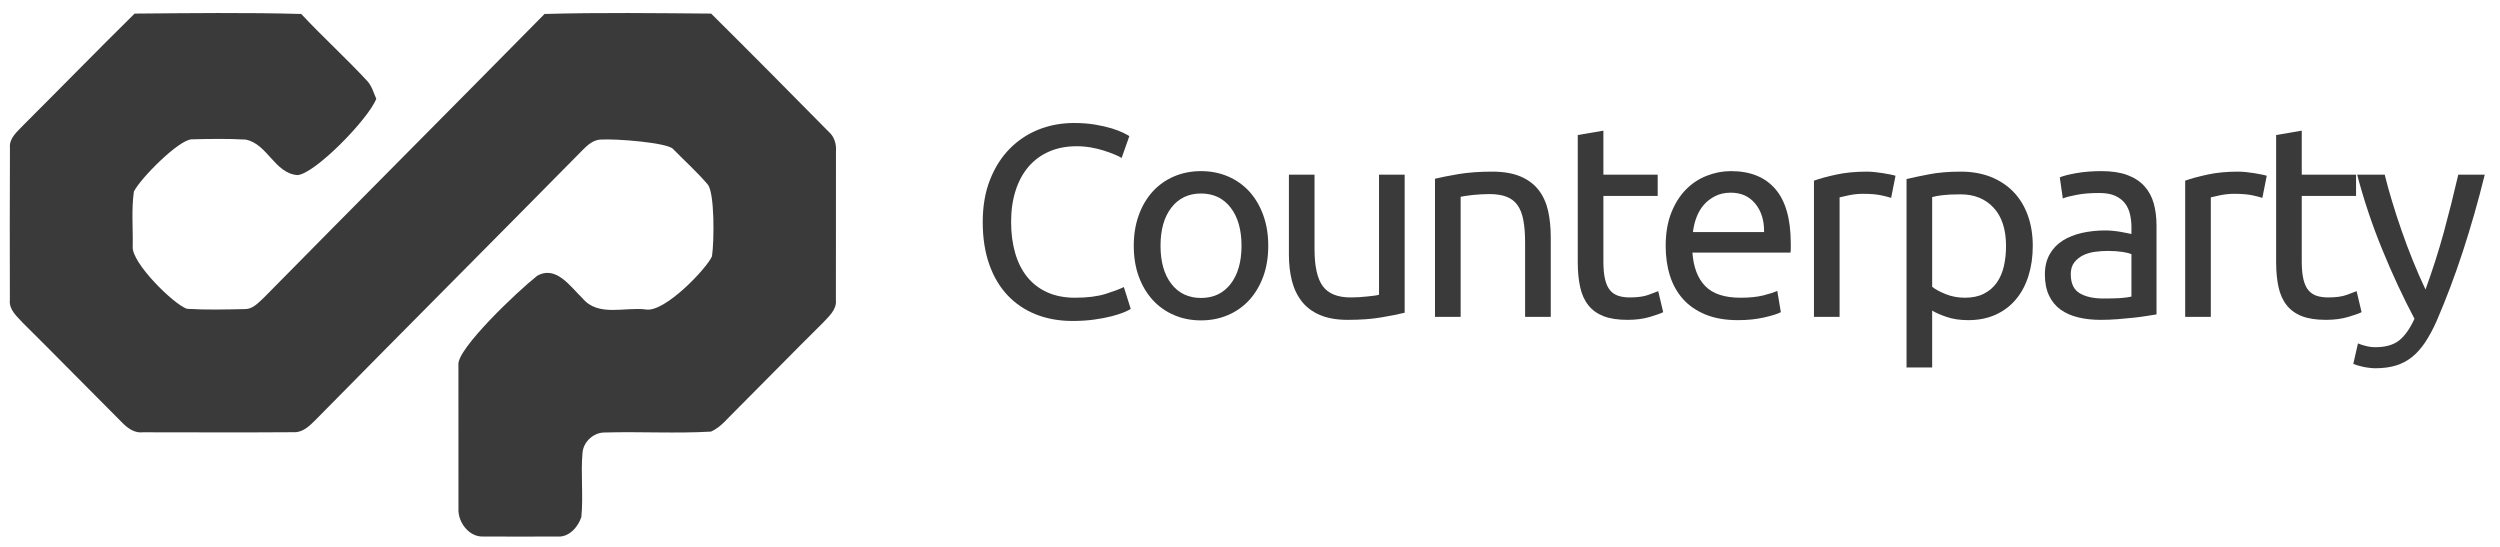
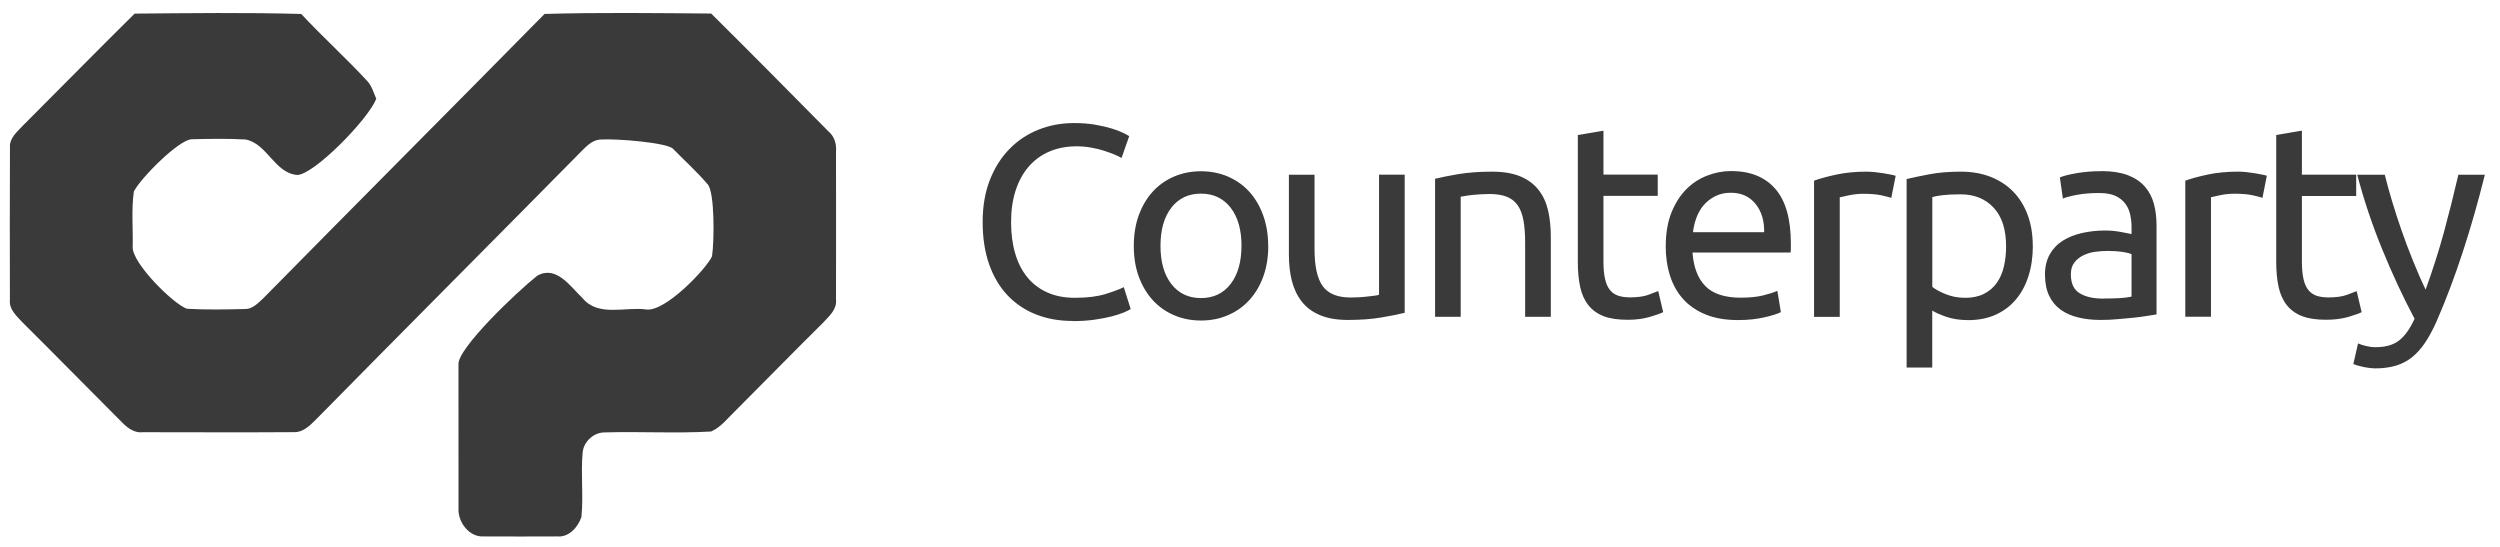
- <svg xmlns="http://www.w3.org/2000/svg" width="128px" height="28px" viewBox="0 0 128 28" version="1.1">
-   <defs />
-   <g id="Page-1" stroke="none" stroke-width="1" fill="none" fill-rule="evenodd">
-     <g id="HOME-v2" transform="translate(-417, -2304)" fill="#3A3A3A">
-       <g id="counterparty" transform="translate(416.5, 2304.5)">
-         <g id="Page-1" transform="translate(1, 0)">
-           <g id="Group">
-             <path d="M14.923,0.215 C16.021,1.393 17.223,2.479 18.318,3.663 C18.543,3.917 18.632,4.255 18.765,4.559 C18.345,5.628 15.567,8.449 14.716,8.464 C13.556,8.361 13.189,6.862 12.078,6.647 C11.159,6.594 10.236,6.611 9.314,6.634 C8.656,6.651 6.687,8.636 6.355,9.307 C6.222,10.238 6.314,11.187 6.295,12.126 C6.226,12.95 8.395,15.086 9.071,15.311 C10.057,15.372 11.049,15.346 12.037,15.325 C12.429,15.334 12.713,15.013 12.983,14.768 C17.771,9.906 22.593,5.074 27.381,0.215 C30.222,0.135 33.069,0.173 35.91,0.196 C37.925,2.192 39.921,4.211 41.913,6.229 C42.216,6.485 42.332,6.871 42.301,7.261 C42.295,9.793 42.307,12.323 42.297,14.856 C42.349,15.357 41.938,15.694 41.637,16.024 C40.135,17.51 38.657,19.026 37.163,20.52 C36.765,20.898 36.418,21.369 35.905,21.598 C34.098,21.703 32.282,21.591 30.471,21.644 C29.912,21.633 29.389,22.092 29.327,22.654 C29.225,23.757 29.373,24.87 29.265,25.973 C29.093,26.493 28.622,27.025 28.032,26.969 C26.766,26.975 25.501,26.977 24.235,26.969 C23.517,27.004 22.938,26.235 22.973,25.545 C22.969,23.086 22.971,20.625 22.971,18.164 C22.905,17.355 25.965,14.441 27.003,13.621 C27.98,13.07 28.7,14.177 29.319,14.766 C30.116,15.738 31.487,15.208 32.562,15.344 C33.527,15.527 35.702,13.223 35.953,12.623 C36.067,11.896 36.1,9.332 35.725,8.934 C35.177,8.29 34.544,7.726 33.955,7.122 C33.664,6.81 31.093,6.592 30.226,6.647 C29.867,6.676 29.589,6.921 29.346,7.166 C24.791,11.787 20.205,16.378 15.654,21.002 C15.349,21.306 14.998,21.654 14.535,21.629 C11.964,21.648 9.391,21.635 6.82,21.633 C6.401,21.686 6.05,21.436 5.77,21.153 C4.064,19.449 2.381,17.726 0.669,16.03 C0.366,15.697 -0.051,15.357 0.005,14.852 C0.001,12.254 -0.005,9.657 0.009,7.062 C-0.036,6.559 0.395,6.236 0.696,5.907 C2.601,4.007 4.479,2.083 6.392,0.196 C9.235,0.173 12.08,0.135 14.923,0.215 L14.923,0.215 Z" id="Imported-Layers-2" />
-             <g id="Imported-Layers-3" transform="translate(49.38889, 4.833333)">
-               <path d="M5.027,11.1 C4.34,11.1 3.715,10.988 3.15,10.764 C2.586,10.54 2.101,10.212 1.697,9.783 C1.292,9.354 0.98,8.825 0.758,8.194 C0.537,7.564 0.427,6.844 0.427,6.03 C0.427,5.22 0.552,4.497 0.801,3.868 C1.05,3.237 1.386,2.709 1.81,2.28 C2.233,1.849 2.727,1.524 3.291,1.298 C3.856,1.075 4.458,0.964 5.098,0.964 C5.502,0.964 5.867,0.992 6.191,1.048 C6.516,1.103 6.798,1.169 7.038,1.242 C7.278,1.317 7.473,1.392 7.624,1.466 C7.774,1.542 7.878,1.598 7.934,1.635 L7.539,2.755 C7.454,2.7 7.332,2.639 7.172,2.574 C7.012,2.507 6.831,2.443 6.629,2.378 C6.426,2.311 6.205,2.259 5.965,2.216 C5.726,2.174 5.483,2.154 5.239,2.154 C4.721,2.154 4.256,2.241 3.842,2.42 C3.428,2.597 3.075,2.853 2.783,3.188 C2.492,3.526 2.268,3.934 2.113,4.415 C1.958,4.895 1.88,5.434 1.88,6.03 C1.88,6.609 1.949,7.138 2.085,7.612 C2.221,8.09 2.425,8.498 2.699,8.839 C2.972,9.179 3.313,9.443 3.722,9.629 C4.131,9.816 4.608,9.91 5.154,9.91 C5.784,9.91 6.306,9.843 6.72,9.714 C7.134,9.582 7.445,9.466 7.652,9.363 L8.005,10.482 C7.939,10.529 7.821,10.589 7.652,10.658 C7.482,10.727 7.271,10.795 7.017,10.862 C6.763,10.926 6.466,10.983 6.128,11.03 C5.789,11.076 5.422,11.1 5.027,11.1" id="Fill-1" />
-               <path d="M15.046,7.248 C15.046,7.828 14.962,8.351 14.792,8.818 C14.623,9.283 14.385,9.684 14.081,10.021 C13.774,10.357 13.409,10.617 12.986,10.797 C12.564,10.981 12.101,11.07 11.603,11.07 C11.104,11.07 10.643,10.981 10.22,10.797 C9.797,10.617 9.432,10.357 9.126,10.021 C8.821,9.684 8.583,9.283 8.414,8.818 C8.244,8.351 8.16,7.828 8.16,7.248 C8.16,6.68 8.244,6.16 8.414,5.689 C8.583,5.217 8.821,4.814 9.126,4.476 C9.432,4.141 9.797,3.883 10.22,3.7 C10.643,3.519 11.104,3.428 11.603,3.428 C12.101,3.428 12.564,3.519 12.986,3.7 C13.409,3.883 13.774,4.141 14.081,4.476 C14.385,4.814 14.623,5.217 14.792,5.689 C14.962,6.16 15.046,6.68 15.046,7.248 L15.046,7.248 L15.046,7.248 Z M13.677,7.248 C13.677,6.428 13.491,5.777 13.12,5.297 C12.748,4.815 12.243,4.574 11.603,4.574 C10.963,4.574 10.459,4.815 10.086,5.297 C9.714,5.777 9.53,6.428 9.53,7.248 C9.53,8.071 9.714,8.722 10.086,9.203 C10.459,9.683 10.963,9.922 11.603,9.922 C12.243,9.922 12.748,9.683 13.12,9.203 C13.491,8.722 13.677,8.071 13.677,7.248 L13.677,7.248 L13.677,7.248 Z" id="Fill-2" />
-               <path d="M22.03,10.678 C21.729,10.754 21.332,10.834 20.839,10.916 C20.345,11.002 19.772,11.043 19.124,11.043 C18.558,11.043 18.085,10.962 17.699,10.797 C17.313,10.635 17.003,10.404 16.768,10.106 C16.532,9.807 16.363,9.455 16.258,9.047 C16.155,8.643 16.103,8.192 16.103,7.698 L16.103,3.608 L17.415,3.608 L17.415,7.417 C17.415,8.304 17.558,8.939 17.84,9.32 C18.121,9.703 18.596,9.895 19.265,9.895 C19.406,9.895 19.552,9.891 19.703,9.882 C19.853,9.871 19.994,9.861 20.125,9.845 C20.258,9.833 20.376,9.818 20.486,9.803 C20.594,9.791 20.67,9.773 20.717,9.755 L20.717,3.608 L22.03,3.608 L22.03,10.678" id="Fill-3" />
-               <path d="M23.583,3.818 C23.883,3.745 24.283,3.666 24.783,3.58 C25.281,3.498 25.854,3.454 26.504,3.454 C27.086,3.454 27.571,3.537 27.956,3.7 C28.342,3.863 28.65,4.091 28.881,4.386 C29.112,4.681 29.273,5.033 29.369,5.442 C29.463,5.854 29.51,6.307 29.51,6.802 L29.51,10.89 L28.196,10.89 L28.196,7.08 C28.196,6.633 28.167,6.25 28.105,5.933 C28.045,5.615 27.944,5.359 27.802,5.162 C27.661,4.966 27.472,4.825 27.238,4.737 C27.003,4.647 26.711,4.603 26.363,4.603 C26.222,4.603 26.076,4.608 25.926,4.617 C25.775,4.626 25.632,4.639 25.495,4.652 C25.358,4.665 25.237,4.683 25.128,4.7 C25.019,4.719 24.943,4.734 24.896,4.742 L24.896,10.89 L23.583,10.89 L23.583,3.818" id="Fill-4" />
-               <path d="M32.205,3.608 L34.985,3.608 L34.985,4.7 L32.205,4.7 L32.205,8.062 C32.205,8.426 32.233,8.726 32.29,8.965 C32.346,9.203 32.431,9.389 32.544,9.525 C32.655,9.66 32.798,9.755 32.967,9.812 C33.136,9.867 33.334,9.895 33.56,9.895 C33.955,9.895 34.272,9.851 34.512,9.763 C34.752,9.673 34.918,9.611 35.012,9.574 L35.267,10.65 C35.135,10.717 34.905,10.797 34.575,10.896 C34.246,10.993 33.87,11.043 33.446,11.043 C32.948,11.043 32.537,10.981 32.212,10.855 C31.888,10.727 31.627,10.54 31.429,10.287 C31.231,10.036 31.091,9.724 31.013,9.355 C30.933,8.988 30.892,8.56 30.892,8.075 L30.892,1.58 L32.205,1.356 L32.205,3.608" id="Fill-5" />
-               <path d="M35.394,7.264 C35.394,6.619 35.487,6.056 35.675,5.575 C35.863,5.096 36.113,4.696 36.424,4.378 C36.734,4.061 37.091,3.824 37.497,3.666 C37.9,3.506 38.314,3.428 38.737,3.428 C39.725,3.428 40.482,3.733 41.009,4.345 C41.536,4.956 41.799,5.886 41.799,7.138 L41.799,7.355 C41.799,7.442 41.795,7.525 41.785,7.6 L36.763,7.6 C36.818,8.356 37.039,8.928 37.425,9.32 C37.811,9.714 38.413,9.91 39.231,9.91 C39.692,9.91 40.08,9.87 40.395,9.791 C40.711,9.711 40.948,9.634 41.108,9.559 L41.291,10.65 C41.132,10.736 40.852,10.824 40.452,10.916 C40.052,11.01 39.599,11.058 39.09,11.058 C38.45,11.058 37.898,10.962 37.432,10.77 C36.966,10.578 36.583,10.315 36.283,9.98 C35.982,9.644 35.758,9.243 35.612,8.781 C35.466,8.319 35.394,7.814 35.394,7.264 L35.394,7.264 L35.394,7.264 Z M40.432,6.548 C40.441,5.96 40.293,5.478 39.986,5.101 C39.68,4.721 39.261,4.532 38.724,4.532 C38.422,4.532 38.156,4.592 37.926,4.709 C37.697,4.825 37.501,4.977 37.34,5.162 C37.18,5.349 37.057,5.565 36.966,5.808 C36.877,6.05 36.818,6.298 36.79,6.548 L40.432,6.548 L40.432,6.548 Z" id="Fill-6" />
-               <path d="M45.694,3.454 C45.808,3.454 45.936,3.462 46.082,3.475 C46.228,3.491 46.373,3.509 46.514,3.531 C46.655,3.555 46.783,3.578 46.902,3.602 C47.018,3.625 47.106,3.647 47.162,3.666 L46.937,4.798 C46.832,4.762 46.662,4.718 46.422,4.665 C46.182,4.615 45.874,4.59 45.497,4.59 C45.252,4.59 45.01,4.615 44.77,4.665 C44.531,4.718 44.372,4.753 44.298,4.771 L44.298,10.89 L42.986,10.89 L42.986,3.917 C43.295,3.806 43.681,3.7 44.143,3.602 C44.604,3.503 45.121,3.454 45.694,3.454" id="Fill-7" />
-               <path d="M54.189,7.264 C54.189,7.814 54.115,8.323 53.969,8.79 C53.823,9.256 53.61,9.656 53.328,9.992 C53.046,10.33 52.7,10.591 52.291,10.777 C51.882,10.963 51.414,11.058 50.887,11.058 C50.464,11.058 50.09,11.002 49.765,10.89 C49.441,10.777 49.198,10.67 49.038,10.568 L49.038,13.48 L47.726,13.48 L47.726,3.834 C48.037,3.759 48.425,3.677 48.89,3.589 C49.356,3.499 49.895,3.454 50.506,3.454 C51.07,3.454 51.578,3.544 52.03,3.72 C52.482,3.899 52.867,4.151 53.186,4.476 C53.507,4.804 53.754,5.203 53.928,5.673 C54.102,6.146 54.189,6.676 54.189,7.264 L54.189,7.264 L54.189,7.264 Z M52.82,7.264 C52.82,6.414 52.609,5.76 52.185,5.303 C51.762,4.846 51.197,4.617 50.492,4.617 C50.097,4.617 49.789,4.632 49.568,4.66 C49.347,4.688 49.169,4.719 49.038,4.758 L49.038,9.35 C49.198,9.48 49.429,9.605 49.73,9.726 C50.031,9.848 50.36,9.91 50.718,9.91 C51.094,9.91 51.416,9.842 51.684,9.706 C51.952,9.571 52.171,9.385 52.34,9.146 C52.51,8.908 52.632,8.627 52.707,8.307 C52.783,7.984 52.82,7.636 52.82,7.264 L52.82,7.264 L52.82,7.264 Z" id="Fill-8" />
-               <path d="M57.702,3.428 C58.23,3.428 58.673,3.495 59.036,3.63 C59.398,3.766 59.69,3.957 59.91,4.205 C60.132,4.451 60.289,4.745 60.384,5.085 C60.478,5.427 60.525,5.803 60.525,6.214 L60.525,10.764 C60.412,10.782 60.253,10.808 60.051,10.839 C59.849,10.873 59.622,10.904 59.367,10.932 C59.113,10.96 58.839,10.984 58.542,11.008 C58.246,11.032 57.951,11.043 57.66,11.043 C57.246,11.043 56.864,11.002 56.516,10.916 C56.169,10.834 55.868,10.7 55.614,10.519 C55.36,10.335 55.163,10.096 55.022,9.798 C54.88,9.499 54.809,9.14 54.809,8.72 C54.809,8.317 54.892,7.973 55.056,7.683 C55.221,7.393 55.444,7.161 55.727,6.982 C56.009,6.806 56.339,6.676 56.714,6.59 C57.091,6.508 57.486,6.465 57.899,6.465 C58.032,6.465 58.168,6.471 58.309,6.487 C58.451,6.5 58.583,6.518 58.712,6.542 C58.839,6.565 58.949,6.587 59.043,6.606 C59.137,6.624 59.203,6.637 59.241,6.646 L59.241,6.282 C59.241,6.069 59.216,5.856 59.169,5.646 C59.122,5.437 59.039,5.249 58.916,5.085 C58.794,4.923 58.626,4.792 58.415,4.694 C58.204,4.596 57.928,4.548 57.59,4.548 C57.156,4.548 56.778,4.577 56.454,4.639 C56.128,4.699 55.886,4.762 55.727,4.828 L55.572,3.748 C55.74,3.674 56.023,3.602 56.417,3.531 C56.814,3.462 57.242,3.428 57.702,3.428 L57.702,3.428 L57.702,3.428 Z M57.816,9.95 C58.126,9.95 58.401,9.944 58.641,9.931 C58.88,9.915 59.08,9.891 59.241,9.852 L59.241,7.683 C59.147,7.636 58.994,7.597 58.781,7.564 C58.571,7.532 58.314,7.514 58.013,7.514 C57.816,7.514 57.605,7.53 57.385,7.558 C57.163,7.586 56.961,7.644 56.778,7.731 C56.595,7.821 56.442,7.943 56.32,8.095 C56.197,8.249 56.135,8.454 56.135,8.704 C56.135,9.172 56.286,9.497 56.588,9.678 C56.889,9.861 57.298,9.95 57.816,9.95 L57.816,9.95 L57.816,9.95 Z" id="Fill-9" />
-               <path d="M64.701,3.454 C64.815,3.454 64.943,3.462 65.09,3.475 C65.236,3.491 65.379,3.509 65.52,3.531 C65.661,3.555 65.79,3.578 65.908,3.602 C66.026,3.625 66.113,3.647 66.169,3.666 L65.944,4.798 C65.839,4.762 65.668,4.718 65.429,4.665 C65.187,4.615 64.881,4.59 64.503,4.59 C64.258,4.59 64.016,4.615 63.776,4.665 C63.538,4.718 63.38,4.753 63.305,4.771 L63.305,10.89 L61.992,10.89 L61.992,3.917 C62.302,3.806 62.689,3.7 63.15,3.602 C63.611,3.503 64.128,3.454 64.701,3.454" id="Fill-10" />
-               <path d="M67.961,3.608 L70.741,3.608 L70.741,4.7 L67.961,4.7 L67.961,8.062 C67.961,8.426 67.99,8.726 68.046,8.965 C68.103,9.203 68.187,9.389 68.3,9.525 C68.413,9.66 68.554,9.755 68.723,9.812 C68.893,9.867 69.09,9.895 69.316,9.895 C69.711,9.895 70.029,9.851 70.269,9.763 C70.509,9.673 70.675,9.611 70.77,9.574 L71.024,10.65 C70.892,10.717 70.661,10.797 70.332,10.896 C70.003,10.993 69.627,11.043 69.203,11.043 C68.705,11.043 68.293,10.981 67.969,10.855 C67.644,10.727 67.383,10.54 67.185,10.287 C66.988,10.036 66.849,9.724 66.769,9.355 C66.689,8.988 66.649,8.56 66.649,8.075 L66.649,1.58 L67.961,1.356 L67.961,3.608" id="Fill-11" />
-               <path d="M70.839,12.248 C70.944,12.294 71.076,12.339 71.242,12.38 C71.407,12.423 71.568,12.443 71.729,12.443 C72.245,12.443 72.65,12.328 72.942,12.101 C73.233,11.871 73.498,11.5 73.733,10.988 C73.139,9.867 72.586,8.68 72.075,7.423 C71.561,6.169 71.136,4.896 70.798,3.608 L72.208,3.608 C72.311,4.03 72.437,4.482 72.583,4.966 C72.729,5.452 72.89,5.952 73.07,6.465 C73.247,6.978 73.44,7.491 73.648,8.005 C73.855,8.519 74.07,9.014 74.297,9.489 C74.654,8.51 74.965,7.538 75.229,6.578 C75.491,5.615 75.74,4.626 75.975,3.608 L77.331,3.608 C76.993,4.981 76.615,6.299 76.202,7.564 C75.787,8.828 75.34,10.011 74.862,11.113 C74.674,11.533 74.478,11.894 74.276,12.199 C74.073,12.501 73.85,12.752 73.606,12.948 C73.361,13.144 73.085,13.288 72.78,13.382 C72.475,13.474 72.129,13.521 71.743,13.521 C71.64,13.521 71.532,13.515 71.418,13.499 C71.306,13.487 71.195,13.468 71.087,13.444 C70.978,13.42 70.879,13.395 70.79,13.367 C70.701,13.34 70.637,13.316 70.6,13.298 L70.839,12.248" id="Fill-12" />
-             </g>
-           </g>
-         </g>
-       </g>
-     </g>
+ <svg xmlns="http://www.w3.org/2000/svg" width="128" height="28" viewBox="0 0 128 28">
+   <g fill="#3A3A3A" fill-rule="evenodd">
+     <path d="M15.423.715c1.098 1.178 2.3 2.264 3.395 3.448.225.254.314.592.447.896-.42 1.065-3.198 3.89-4.05 3.9-1.16-.102-1.526-1.6-2.637-1.816-.92-.053-1.842-.036-2.764-.013-.658.018-2.627 2.003-2.96 2.674-.132.93-.04 1.88-.06 2.82-.068.823 2.1 2.96 2.777 3.184.99.06 1.98.035 2.97.014.39.01.676-.312.946-.557 4.785-4.86 9.61-9.693 14.395-14.552 2.843-.08 5.69-.042 8.53-.02 2.016 1.997 4.01 4.016 6.004 6.034.303.253.42.64.388 1.03-.003 2.53.01 5.06 0 7.594.05.5-.36.84-.66 1.17-1.503 1.485-2.98 3-4.475 4.495-.398.377-.745.85-1.258 1.077-1.808.105-3.624-.007-5.435.046-.558-.01-1.08.45-1.143 1.01-.103 1.104.045 2.217-.063 3.32-.173.52-.644 1.05-1.234.996-1.266.005-2.53.007-3.797 0-.72.034-1.298-.735-1.263-1.425-.004-2.46-.002-4.92-.002-7.38-.065-.81 2.995-3.724 4.033-4.544.977-.55 1.697.556 2.316 1.145.796.973 2.167.443 3.242.58.965.182 3.14-2.12 3.39-2.72.115-.73.148-3.293-.227-3.69-.55-.645-1.18-1.21-1.77-1.813-.29-.31-2.863-.53-3.73-.474-.36.03-.637.274-.88.52-4.555 4.62-9.14 9.21-13.69 13.835-.307.304-.658.652-1.12.627-2.57.018-5.145.005-7.716.003-.42.054-.77-.196-1.05-.48-1.706-1.703-3.39-3.426-5.1-5.122-.304-.333-.72-.673-.665-1.178-.005-2.598-.01-5.195.003-7.79C.47 7.055.9 6.732 1.2 6.403 3.1 4.507 4.98 2.583 6.893.697c2.843-.024 5.688-.062 8.53.018zm39.493 15.718c-.687 0-1.312-.112-1.877-.336-.568-.224-1.05-.552-1.457-.98-.405-.43-.718-.96-.94-1.59-.22-.63-.33-1.35-.33-2.163 0-.81.124-1.533.374-2.163.25-.63.584-1.155 1.01-1.584.42-.43.915-.756 1.48-.98.564-.225 1.166-.336 1.806-.336.404 0 .77.027 1.093.083.324.056.606.122.846.196.24.072.435.15.585.222.15.076.255.132.31.168l-.393 1.12c-.085-.054-.207-.115-.367-.18-.16-.067-.34-.13-.542-.196-.203-.066-.424-.118-.664-.16-.24-.043-.48-.063-.725-.063-.518 0-.983.09-1.397.268-.413.177-.766.433-1.058.77-.29.336-.515.744-.67 1.225-.155.48-.233 1.02-.233 1.617 0 .577.066 1.106.203 1.58.136.477.34.885.614 1.226.272.34.613.604 1.023.79.41.188.888.28 1.434.28.63 0 1.153-.066 1.567-.195.413-.13.724-.245.93-.35l.353 1.12c-.065.047-.183.107-.352.176-.17.07-.38.138-.632.205-.254.064-.55.12-.89.168-.338.047-.705.07-1.1.07m10.018-3.855c0 .58-.084 1.102-.254 1.57-.167.464-.405.866-.71 1.202-.306.336-.67.596-1.094.777-.423.186-.885.276-1.383.276-.5 0-.96-.09-1.383-.273-.424-.18-.79-.44-1.095-.776-.305-.337-.543-.74-.712-1.204-.17-.466-.254-.988-.254-1.568 0-.568.082-1.09.252-1.56.17-.47.407-.875.712-1.212.306-.336.67-.594 1.094-.777.42-.18.882-.273 1.38-.273.5 0 .96.092 1.384.273.423.183.788.44 1.094.777.304.337.542.74.71 1.212.17.47.255.99.255 1.56zm-1.37 0c0-.82-.185-1.47-.556-1.952-.374-.48-.88-.72-1.52-.72s-1.143.24-1.516.72c-.372.48-.556 1.133-.556 1.953 0 .822.183 1.473.555 1.954.374.48.878.72 1.518.72s1.145-.24 1.517-.72c.37-.48.556-1.132.556-1.954zm8.355 3.43c-.3.076-.7.155-1.193.238-.493.086-1.066.127-1.714.127-.566 0-1.04-.08-1.425-.245-.387-.16-.697-.39-.933-.69-.235-.3-.404-.65-.51-1.06-.102-.402-.154-.852-.154-1.35V8.945h1.313v3.808c0 .89.143 1.523.425 1.905.28.382.754.574 1.423.574.14 0 .288-.004.44-.013.15-.01.29-.02.423-.037.133-.013.25-.03.36-.042.11-.012.185-.03.232-.05V8.944h1.313v7.07m1.553-6.86c.3-.075.7-.154 1.2-.24.5-.082 1.07-.125 1.72-.125.584 0 1.07.083 1.454.245.386.163.694.392.925.686.23.29.392.643.49 1.053.092.412.14.864.14 1.36v4.087h-1.315v-3.81c0-.446-.03-.83-.09-1.146-.06-.318-.163-.574-.304-.77-.14-.196-.33-.337-.56-.426-.236-.09-.528-.135-.876-.135-.14 0-.287.006-.437.014-.15.01-.294.02-.43.034-.138.016-.26.03-.368.05-.11.02-.187.035-.234.04v6.15h-1.312V9.15m8.62-.21h2.78v1.09h-2.78v3.36c0 .366.03.666.086.905.055.238.14.425.253.56.11.135.254.23.423.287.17.055.367.083.593.083.392 0 .71-.043.95-.132.24-.09.405-.152.5-.19l.254 1.078c-.132.068-.362.15-.693.247-.326.096-.702.145-1.126.145-.498 0-.91-.06-1.234-.187-.324-.127-.585-.315-.782-.568-.198-.25-.338-.564-.416-.93-.08-.37-.12-.798-.12-1.283v-6.49l1.313-.223v2.25m3.19 3.657c0-.645.093-1.208.28-1.688.19-.48.44-.88.75-1.2.31-.318.667-.554 1.073-.713.403-.16.817-.24 1.24-.24.988 0 1.745.307 2.272.918.527.61.79 1.54.79 2.793v.217c0 .087-.004.17-.014.245h-5.022c.055.755.276 1.33.662 1.72.386.393.988.59 1.806.59.46 0 .85-.04 1.164-.12.315-.08.553-.156.713-.23l.18 1.09c-.16.085-.44.174-.84.266-.4.092-.85.14-1.36.14-.64 0-1.192-.096-1.66-.288-.464-.192-.847-.455-1.147-.79-.3-.336-.526-.736-.67-1.198-.147-.462-.22-.967-.22-1.518zm5.038-.715c.01-.587-.137-1.07-.444-1.447-.308-.38-.727-.568-1.264-.568-.302 0-.568.06-.798.176-.23.118-.426.27-.587.455-.16.186-.283.402-.374.645-.09.245-.148.49-.176.743h3.64zm5.263-3.093c.114 0 .242.006.388.02.148.015.293.034.434.056.14.023.27.046.388.07.117.023.205.045.26.064l-.224 1.13c-.105-.035-.275-.08-.515-.132-.24-.05-.547-.077-.925-.077-.244 0-.486.027-.726.077s-.4.086-.473.104v6.12H92.88V9.25c.31-.11.695-.217 1.157-.315.46-.098.978-.147 1.55-.147m8.494 3.81c0 .55-.072 1.06-.22 1.525-.144.467-.36.867-.64 1.203-.28.337-.63.598-1.036.784-.41.186-.877.28-1.404.28-.424 0-.798-.055-1.123-.167-.324-.113-.567-.22-.727-.322v2.916h-1.312v-9.65c.31-.074.7-.155 1.164-.244.464-.09 1.002-.134 1.614-.134.564 0 1.072.09 1.524.266.45.178.836.43 1.155.756.32.328.568.727.742 1.197.174.472.26 1.002.26 1.59zm-1.37 0c0-.85-.21-1.505-.632-1.96-.423-.458-.988-.688-1.693-.688-.393 0-.7.015-.922.043-.222.028-.4.06-.53.098v4.596c.16.13.39.255.692.377.3.12.63.184.987.184.377 0 .7-.068.967-.204.267-.135.486-.322.655-.56.17-.24.29-.52.365-.84.076-.323.113-.67.113-1.043zm4.884-3.838c.528 0 .972.07 1.335.203.36.136.653.328.873.575.22.246.376.54.472.88.094.343.14.718.14 1.13v4.55l-.473.075c-.202.034-.43.064-.684.092-.254.028-.528.052-.825.076-.294.028-.59.04-.88.04-.414 0-.796-.04-1.144-.127-.348-.082-.65-.216-.903-.397-.254-.183-.45-.422-.593-.72-.14-.3-.21-.66-.21-1.08 0-.402.082-.746.246-1.036.165-.29.388-.523.67-.7.283-.177.613-.308.988-.393.377-.083.772-.126 1.185-.126.132 0 .27.008.41.02.14.016.273.03.402.058.13.023.24.045.333.064.094.02.16.03.198.04v-.363c0-.215-.024-.428-.07-.638-.048-.21-.13-.4-.254-.56-.123-.164-.29-.296-.5-.394-.213-.098-.49-.146-.827-.146-.435 0-.813.03-1.137.092-.326.06-.568.124-.727.19l-.155-1.08c.17-.075.453-.147.847-.217.398-.07.826-.104 1.285-.104zm.114 6.524c.31 0 .586-.007.826-.02.24-.015.44-.04.6-.078v-2.17c-.094-.047-.247-.085-.46-.12-.21-.03-.467-.048-.768-.048-.198 0-.408.015-.628.043-.222.03-.424.09-.607.178-.182.09-.335.21-.457.364-.125.154-.187.358-.187.61 0 .467.15.79.453.972.3.185.71.275 1.226.275zm6.886-6.496c.114 0 .242.007.39.02.145.016.288.035.43.057.14.023.268.046.387.07.12.023.206.045.26.064l-.224 1.13c-.104-.037-.275-.08-.515-.134-.24-.05-.547-.077-.924-.077-.245 0-.487.026-.727.076s-.397.086-.47.104v6.12h-1.315V9.25c.31-.11.7-.217 1.16-.315.46-.098.98-.147 1.55-.147m3.26.154h2.78v1.092h-2.78v3.36c0 .365.03.665.085.904.055.238.14.425.253.56.11.135.252.23.42.287.17.055.368.083.594.083.395 0 .713-.043.953-.132.24-.09.406-.152.5-.19l.254 1.078c-.13.066-.36.147-.69.245-.33.094-.706.143-1.13.143-.497 0-.91-.062-1.234-.188-.324-.127-.585-.315-.783-.568-.197-.25-.336-.564-.416-.93-.08-.37-.12-.798-.12-1.283v-6.49l1.314-.225v2.25" />
+     <path d="M120.728 17.58c.105.048.237.092.403.133.17.043.33.063.49.063.517 0 .92-.115 1.21-.342.295-.23.56-.6.795-1.113-.594-1.12-1.147-2.304-1.658-3.56-.514-1.254-.94-2.527-1.277-3.815h1.41c.102.42.23.874.374 1.358.146.486.307.987.487 1.5.178.512.37 1.025.58 1.54.206.513.42 1.01.65 1.483.355-.98.666-1.95.93-2.91.262-.964.51-1.953.746-2.97h1.356c-.34 1.372-.715 2.69-1.13 3.955-.413 1.265-.86 2.448-1.34 3.55-.186.42-.382.78-.584 1.086-.203.302-.426.553-.67.75-.245.195-.52.34-.826.433-.307.09-.653.14-1.04.14-.102 0-.21-.008-.325-.023-.11-.013-.222-.032-.33-.056-.11-.023-.208-.05-.298-.076-.09-.026-.153-.05-.19-.07l.24-1.05" />
  </g>
</svg>
